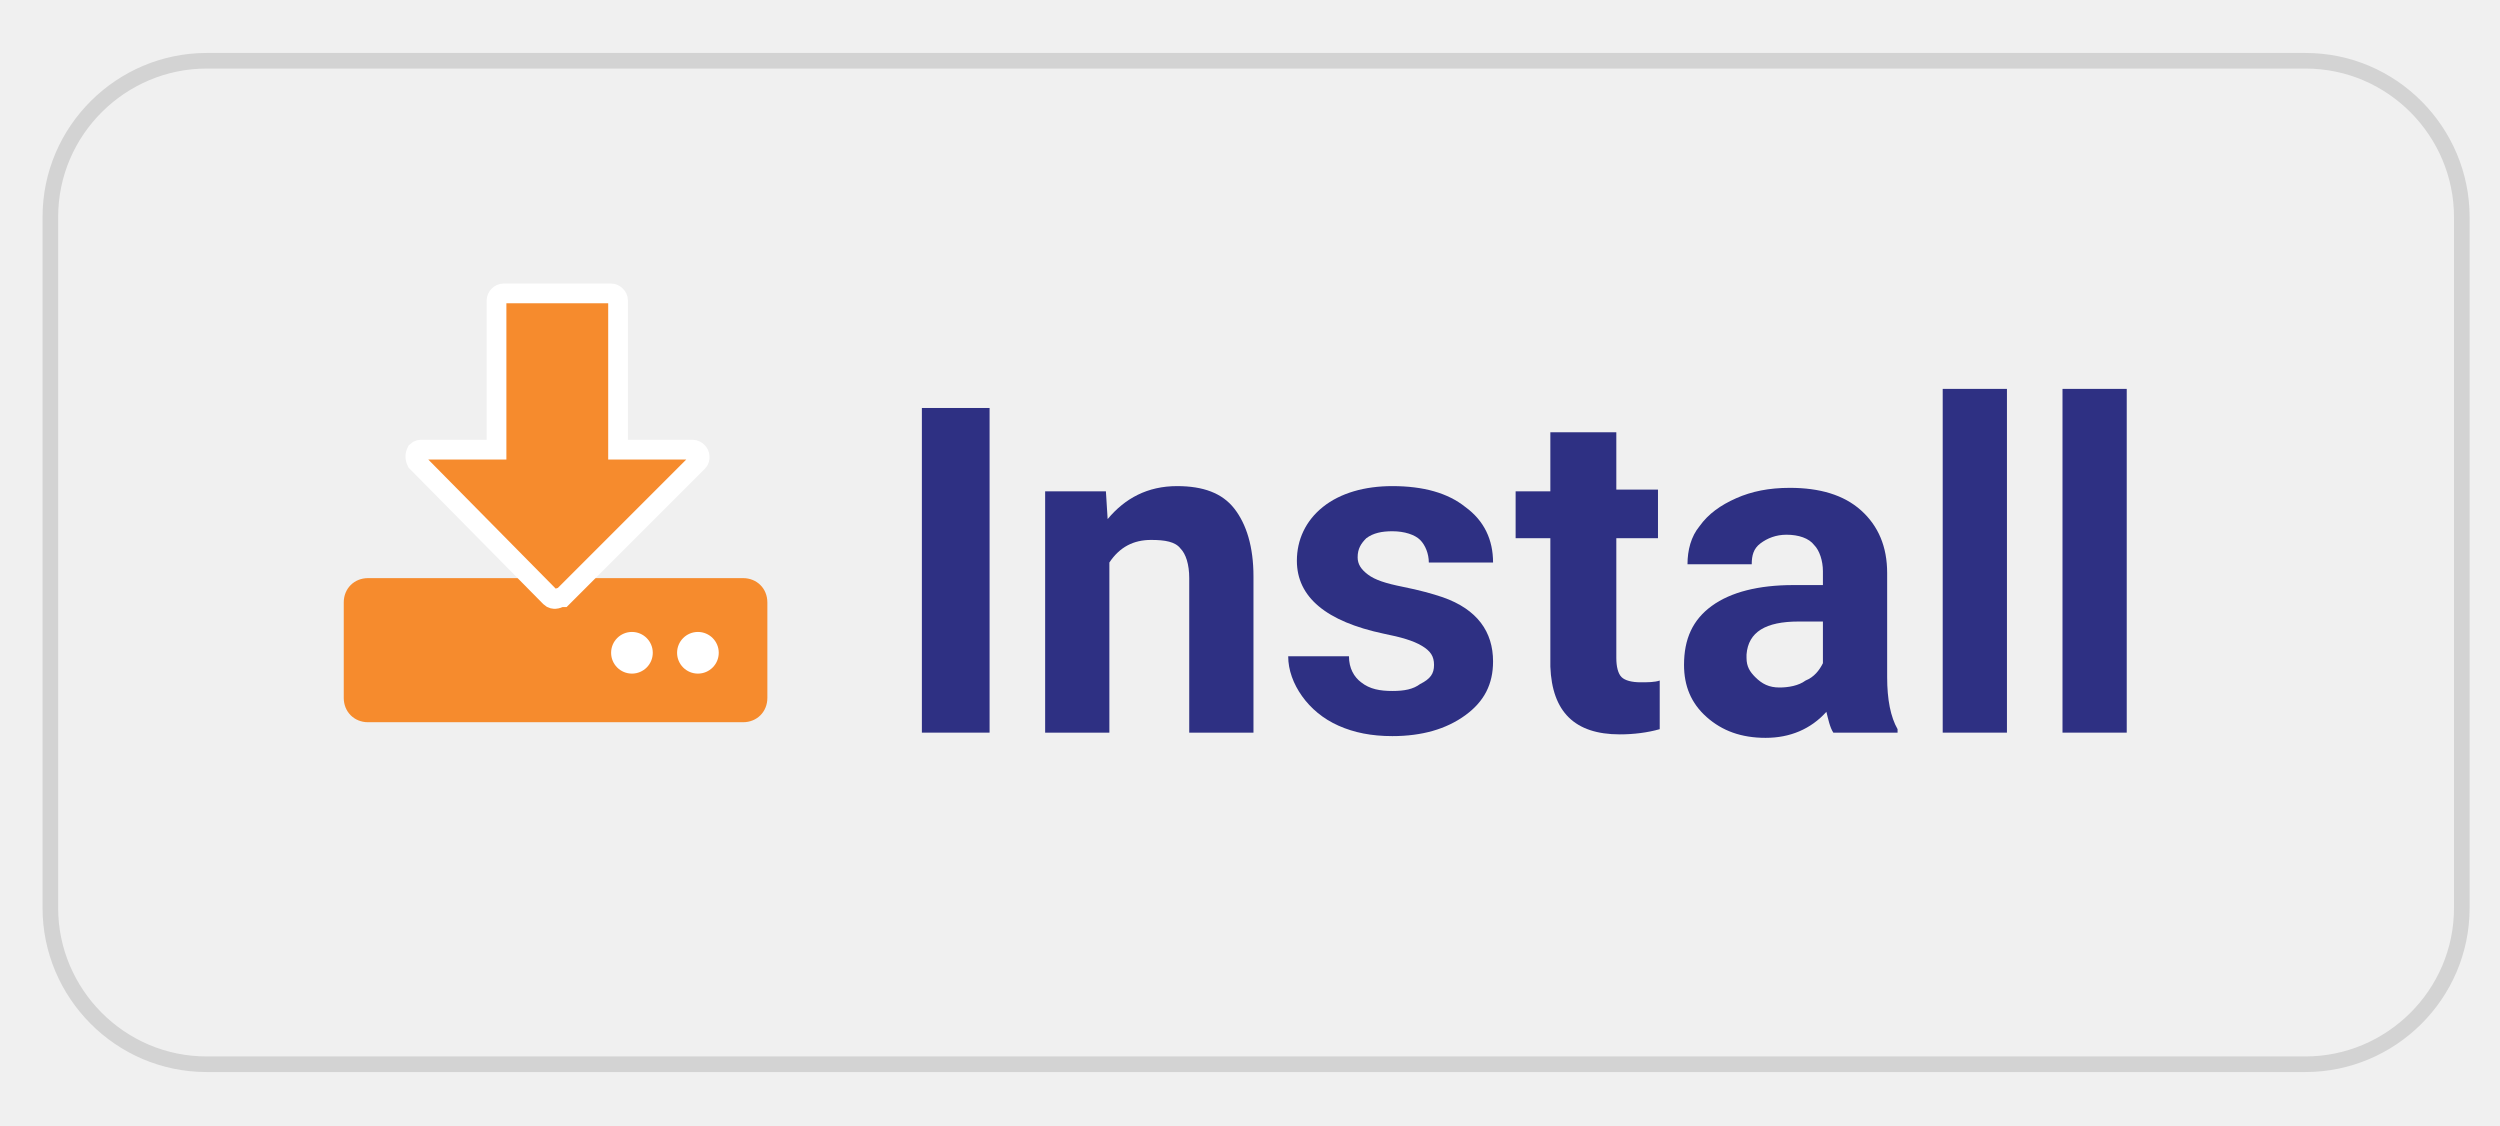
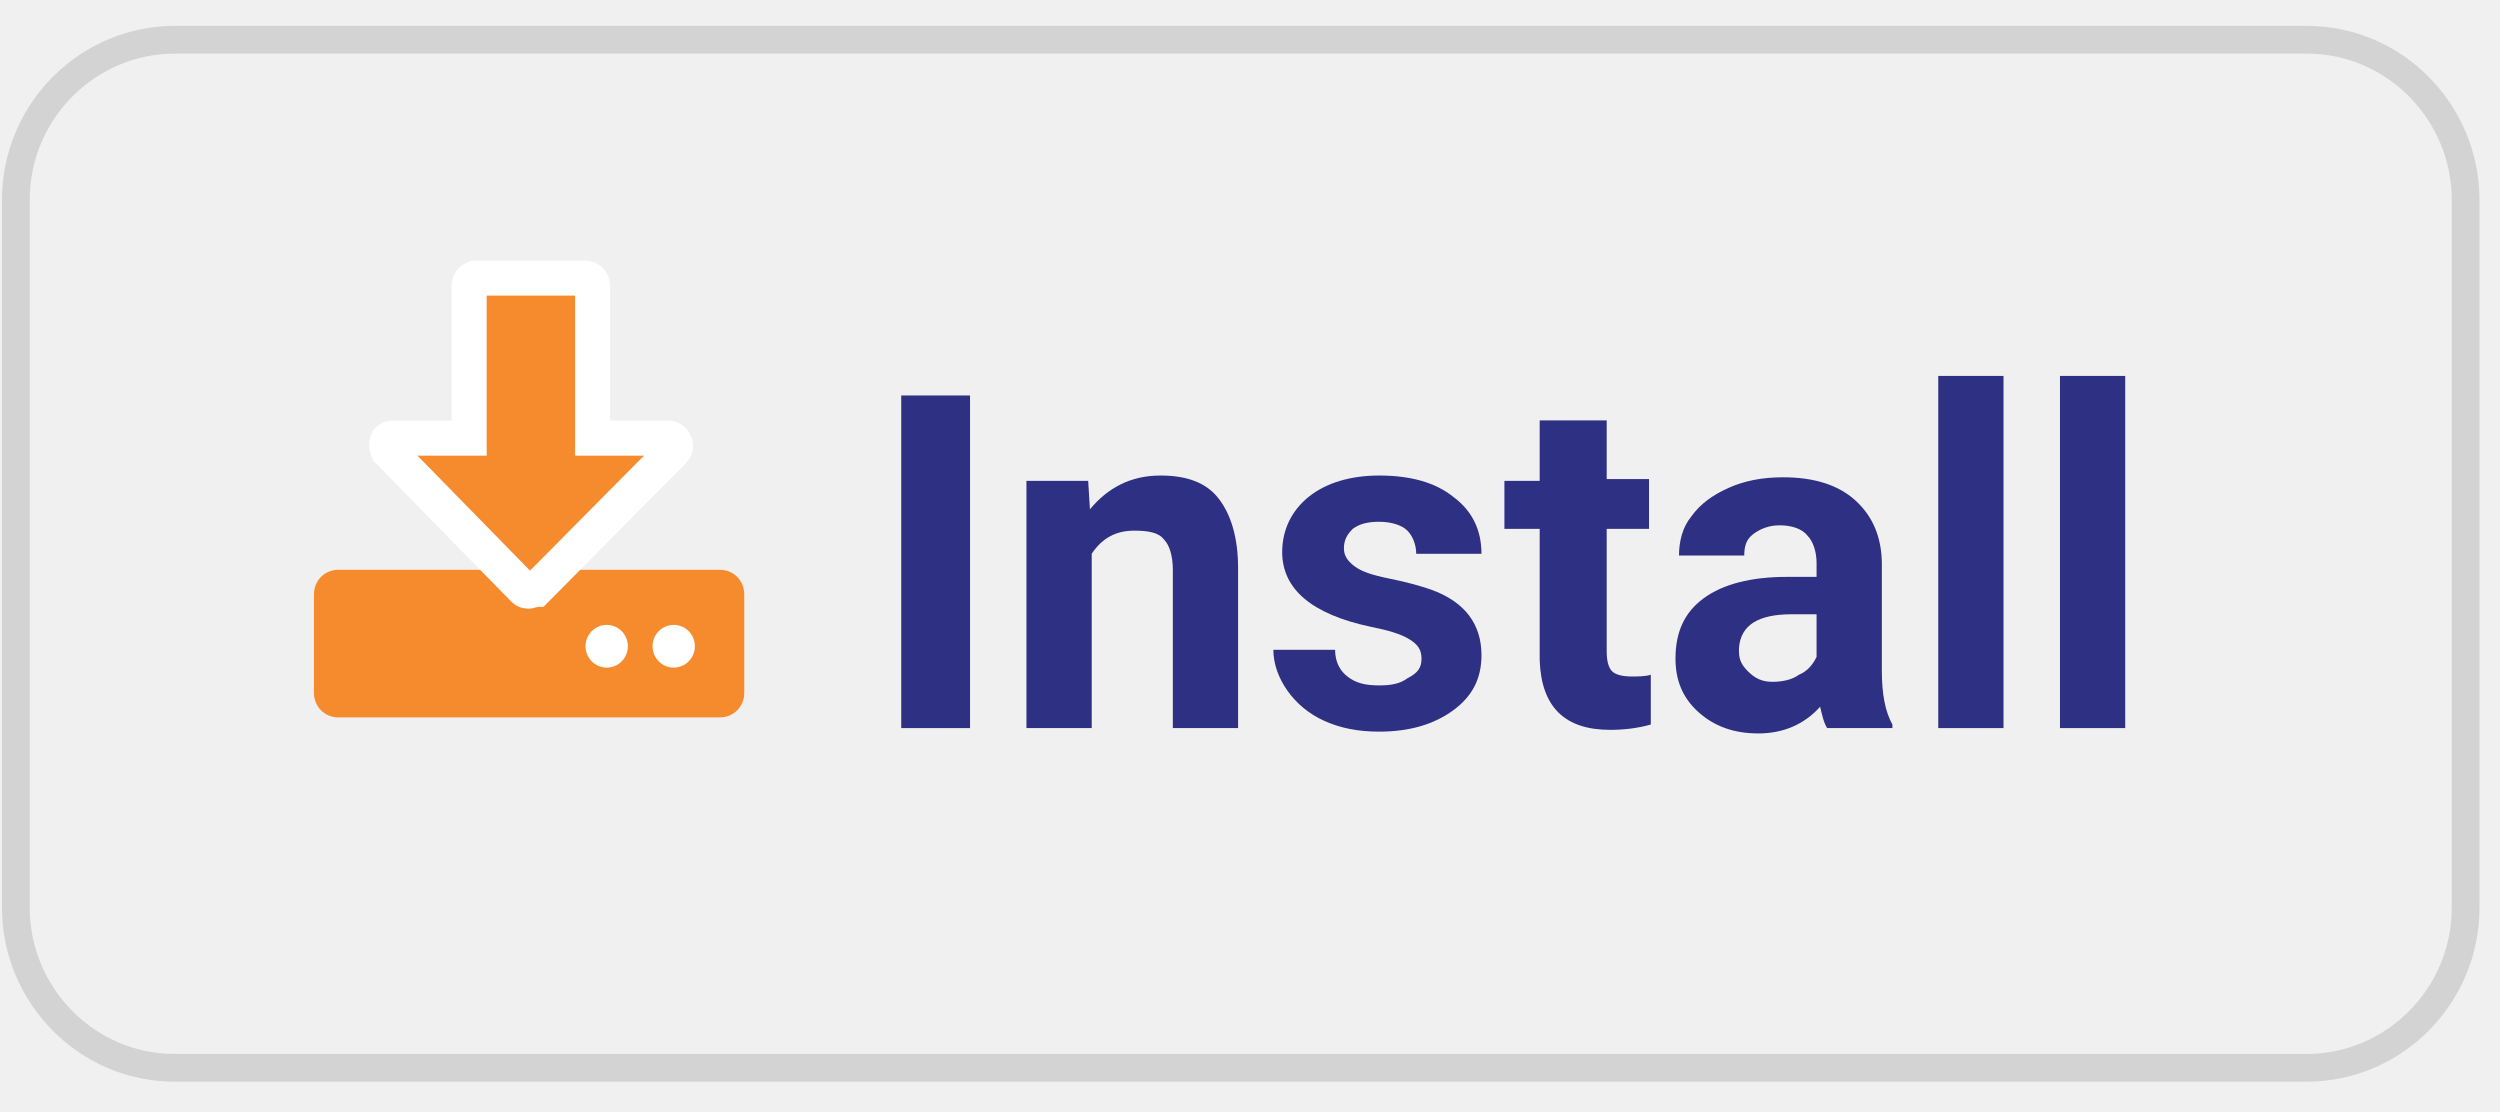
- <svg xmlns="http://www.w3.org/2000/svg" version="1.1" id="Layer_1" x="0px" y="0px" viewBox="0 0 144 64.8" style="enable-background:new 0 0 144 64.8;" xml:space="preserve">
-   <style type="text/css">
- 	.st0{fill:none;stroke:#D3D3D3;stroke-width:0.899;stroke-miterlimit:10;}
- 	.st1{fill:#2E3083;}
- 	.st2{fill:#F68B2D;}
- 	.st3{fill:#FFFFFF;}
- 	.st4{fill:#F68B2D;stroke:#FFFFFF;stroke-width:1.136;stroke-miterlimit:10;}
- </style>
-   <g>
-     <path class="st0" d="M141.8,52.3c0,5-4.1,9-9,9H11.9c-5,0-9-4.1-9-9V12.5c0-5,4.1-9,9-9h120.9c5,0,9,4.1,9,9V52.3z" />
-   </g>
-   <g>
-     <g>
-       <path class="st1" d="M57,42.2h-3.9V23.5H57V42.2z" />
-       <path class="st1" d="M63.7,28.3l0.1,1.6c1-1.2,2.3-1.9,4-1.9c1.5,0,2.6,0.4,3.3,1.3c0.7,0.9,1.1,2.2,1.1,3.9v9h-3.7v-8.9    c0-0.8-0.2-1.4-0.5-1.7c-0.3-0.4-0.9-0.5-1.7-0.5c-1,0-1.8,0.4-2.4,1.3v9.8h-3.7V28.3H63.7z" />
-       <path class="st1" d="M82.6,38.3c0-0.5-0.2-0.8-0.7-1.1c-0.5-0.3-1.2-0.5-2.2-0.7c-3.3-0.7-5-2.1-5-4.2c0-1.2,0.5-2.3,1.5-3.1    s2.4-1.2,4-1.2c1.8,0,3.2,0.4,4.2,1.2c1.1,0.8,1.6,1.9,1.6,3.2h-3.7c0-0.5-0.2-1-0.5-1.3c-0.3-0.3-0.9-0.5-1.6-0.5    c-0.6,0-1.1,0.1-1.5,0.4c-0.3,0.3-0.5,0.6-0.5,1.1c0,0.4,0.2,0.7,0.6,1s1,0.5,2,0.7s1.7,0.4,2.3,0.6c2,0.7,2.9,2,2.9,3.7    c0,1.3-0.5,2.3-1.6,3.1s-2.5,1.2-4.2,1.2c-1.2,0-2.2-0.2-3.1-0.6c-0.9-0.4-1.6-1-2.1-1.7c-0.5-0.7-0.8-1.5-0.8-2.3h3.5    c0,0.7,0.3,1.2,0.7,1.5c0.5,0.4,1.1,0.5,1.8,0.5c0.7,0,1.2-0.1,1.6-0.4C82.4,39.1,82.6,38.8,82.6,38.3z" />
-       <path class="st1" d="M93.1,24.8v3.4h2.4V31h-2.4v6.9c0,0.5,0.1,0.9,0.3,1.1c0.2,0.2,0.6,0.3,1.1,0.3c0.4,0,0.8,0,1.1-0.1v2.8    c-0.7,0.2-1.5,0.3-2.3,0.3c-2.6,0-3.9-1.3-4-3.9V31h-2v-2.7h2v-3.4H93.1z" />
-       <path class="st1" d="M105.6,42.2c-0.2-0.3-0.3-0.8-0.4-1.2c-0.9,1-2.1,1.5-3.5,1.5c-1.4,0-2.5-0.4-3.4-1.2c-0.9-0.8-1.3-1.8-1.3-3    c0-1.5,0.5-2.6,1.6-3.4c1.1-0.8,2.7-1.2,4.7-1.2h1.7v-0.8c0-0.6-0.2-1.2-0.5-1.5c-0.3-0.4-0.9-0.6-1.6-0.6c-0.6,0-1.1,0.2-1.5,0.5    c-0.4,0.3-0.5,0.7-0.5,1.2h-3.7c0-0.8,0.2-1.6,0.7-2.2c0.5-0.7,1.2-1.2,2.1-1.6c0.9-0.4,1.9-0.6,3.1-0.6c1.7,0,3.1,0.4,4.1,1.3    c1,0.9,1.5,2.1,1.5,3.6v6c0,1.3,0.2,2.3,0.6,3v0.2H105.6z M102.5,39.6c0.5,0,1.1-0.1,1.5-0.4c0.5-0.2,0.8-0.6,1-1v-2.4h-1.4    c-1.9,0-2.9,0.6-3,1.9l0,0.2c0,0.5,0.2,0.8,0.5,1.1C101.5,39.4,101.9,39.6,102.5,39.6z" />
-       <path class="st1" d="M115.6,42.2h-3.7V22.4h3.7V42.2z" />
-       <path class="st1" d="M122.5,42.2h-3.7V22.4h3.7V42.2z" />
+ <svg xmlns="http://www.w3.org/2000/svg" width="81px" height="36px" viewBox="0 0 81 36" version="1.1">
+   <defs />
+   <g id="Page-1" stroke="none" stroke-width="1" fill="none" fill-rule="evenodd">
+     <g id="btn-install" transform="translate(0, 1)">
+       <path d="M79.886,28.41 C79.886,31.292 77.543,33.597 74.743,33.597 L5.657,33.597 C2.8,33.597 0.514,31.234 0.514,28.41 L0.514,5.475 C0.514,2.593 2.857,0.288 5.657,0.288 L74.743,0.288 C77.6,0.288 79.886,2.651 79.886,5.475 L79.886,28.41 L79.886,28.41 Z" id="Shape" stroke="#D3D3D3" stroke-width="0.899" />
+       <g id="Group" transform="translate(9.714286, 7.491525)">
+         <g transform="translate(19.42857, 3.457627)" id="Shape" fill="#2E3083">
+           <path d="M2.286,11.641 L0.057,11.641 L0.057,0.864 L2.286,0.864 L2.286,11.641 L2.286,11.641 Z" />
+           <path d="M6.114,3.631 L6.171,4.553 C6.743,3.861 7.486,3.458 8.457,3.458 C9.314,3.458 9.943,3.688 10.343,4.207 C10.743,4.725 10.971,5.475 10.971,6.454 L10.971,11.641 L8.857,11.641 L8.857,6.512 C8.857,6.051 8.743,5.705 8.571,5.532 C8.4,5.302 8.057,5.244 7.6,5.244 C7.029,5.244 6.571,5.475 6.229,5.993 L6.229,11.641 L4.114,11.641 L4.114,3.631 L6.114,3.631 L6.114,3.631 Z" />
+           <path d="M16.914,9.393 C16.914,9.105 16.8,8.932 16.514,8.759 C16.229,8.586 15.829,8.471 15.257,8.356 C13.371,7.953 12.4,7.146 12.4,5.936 C12.4,5.244 12.686,4.61 13.257,4.149 C13.829,3.688 14.629,3.458 15.543,3.458 C16.571,3.458 17.371,3.688 17.943,4.149 C18.571,4.61 18.857,5.244 18.857,5.993 L16.743,5.993 C16.743,5.705 16.629,5.417 16.457,5.244 C16.286,5.071 15.943,4.956 15.543,4.956 C15.2,4.956 14.914,5.014 14.686,5.186 C14.514,5.359 14.4,5.532 14.4,5.82 C14.4,6.051 14.514,6.224 14.743,6.397 C14.971,6.569 15.314,6.685 15.886,6.8 C16.457,6.915 16.857,7.031 17.2,7.146 C18.343,7.549 18.857,8.298 18.857,9.278 C18.857,10.027 18.571,10.603 17.943,11.064 C17.314,11.525 16.514,11.756 15.543,11.756 C14.857,11.756 14.286,11.641 13.771,11.41 C13.257,11.18 12.857,10.834 12.571,10.431 C12.286,10.027 12.114,9.566 12.114,9.105 L14.114,9.105 C14.114,9.508 14.286,9.797 14.514,9.969 C14.8,10.2 15.143,10.258 15.543,10.258 C15.943,10.258 16.229,10.2 16.457,10.027 C16.8,9.854 16.914,9.681 16.914,9.393 L16.914,9.393 Z" />
+           <path d="M22.914,1.614 L22.914,3.573 L24.286,3.573 L24.286,5.186 L22.914,5.186 L22.914,9.163 C22.914,9.451 22.971,9.681 23.086,9.797 C23.2,9.912 23.429,9.969 23.714,9.969 C23.943,9.969 24.171,9.969 24.343,9.912 L24.343,11.525 C23.943,11.641 23.486,11.698 23.029,11.698 C21.543,11.698 20.8,10.949 20.743,9.451 L20.743,5.186 L19.6,5.186 L19.6,3.631 L20.743,3.631 L20.743,1.671 L22.914,1.671 L22.914,1.614 Z" />
+           <path d="M30.057,11.641 C29.943,11.468 29.886,11.18 29.829,10.949 C29.314,11.525 28.629,11.814 27.829,11.814 C27.029,11.814 26.4,11.583 25.886,11.122 C25.371,10.661 25.143,10.085 25.143,9.393 C25.143,8.529 25.429,7.895 26.057,7.434 C26.686,6.973 27.6,6.742 28.743,6.742 L29.714,6.742 L29.714,6.281 C29.714,5.936 29.6,5.59 29.429,5.417 C29.257,5.186 28.914,5.071 28.514,5.071 C28.171,5.071 27.886,5.186 27.657,5.359 C27.429,5.532 27.371,5.763 27.371,6.051 L25.257,6.051 C25.257,5.59 25.371,5.129 25.657,4.783 C25.943,4.38 26.343,4.092 26.857,3.861 C27.371,3.631 27.943,3.515 28.629,3.515 C29.6,3.515 30.4,3.746 30.971,4.264 C31.543,4.783 31.829,5.475 31.829,6.339 L31.829,9.797 C31.829,10.546 31.943,11.122 32.171,11.525 L32.171,11.641 L30.057,11.641 L30.057,11.641 Z M28.286,10.142 C28.571,10.142 28.914,10.085 29.143,9.912 C29.429,9.797 29.6,9.566 29.714,9.336 L29.714,7.953 L28.914,7.953 C27.829,7.953 27.257,8.298 27.2,9.047 L27.2,9.163 C27.2,9.451 27.314,9.624 27.486,9.797 C27.714,10.027 27.943,10.142 28.286,10.142 L28.286,10.142 Z" />
+           <path d="M35.771,11.641 L33.657,11.641 L33.657,0.231 L35.771,0.231 L35.771,11.641 L35.771,11.641 Z" />
+           <path d="M39.714,11.641 L37.6,11.641 L37.6,0.231 L39.714,0.231 L39.714,11.641 L39.714,11.641 Z" />
+         </g>
+         <path d="M14.4,13.946 C14.4,14.407 14.057,14.753 13.6,14.753 L1.257,14.753 C0.8,14.753 0.457,14.407 0.457,13.946 L0.457,10.776 C0.457,10.315 0.8,9.969 1.257,9.969 L13.6,9.969 C14.057,9.969 14.4,10.315 14.4,10.776 L14.4,13.946 L14.4,13.946 Z" id="Shape" fill="#F68B2D" />
+         <ellipse id="Oval" fill="#FFFFFF" cx="9.943" cy="12.447" rx="0.686" ry="0.692" />
+         <ellipse id="Oval" fill="#FFFFFF" cx="12.114" cy="12.447" rx="0.686" ry="0.692" />
+         <path d="M7.429,10.661 L7.429,10.661 C7.371,10.661 7.314,10.661 7.257,10.603 L2.857,6.108 C2.8,5.993 2.8,5.878 2.857,5.763 C2.914,5.705 2.971,5.705 3.029,5.705 L5.486,5.705 L5.486,0.749 C5.486,0.634 5.6,0.519 5.714,0.519 L9.257,0.519 C9.371,0.519 9.486,0.634 9.486,0.749 L9.486,5.705 L11.943,5.705 C12.057,5.705 12.171,5.82 12.171,5.936 C12.171,5.993 12.171,6.051 12.114,6.108 L7.657,10.603 C7.543,10.603 7.486,10.661 7.429,10.661 L7.429,10.661 Z" id="Shape" stroke="#FFFFFF" stroke-width="1.136" fill="#F68B2D" />
+       </g>
    </g>
-     <g>
-       <path class="st2" d="M44.2,40.2c0,0.8-0.6,1.4-1.4,1.4H21.2c-0.8,0-1.4-0.6-1.4-1.4v-5.5c0-0.8,0.6-1.4,1.4-1.4h21.6    c0.8,0,1.4,0.6,1.4,1.4V40.2z" />
-     </g>
-     <circle class="st3" cx="36.4" cy="37.6" r="1.2" />
-     <circle class="st3" cx="40.2" cy="37.6" r="1.2" />
-     <path class="st4" d="M32,34.5L32,34.5c-0.1,0-0.2,0-0.3-0.1L24,26.6c-0.1-0.2-0.1-0.4,0-0.6c0.1-0.1,0.2-0.1,0.3-0.1h4.3v-8.6   c0-0.2,0.2-0.4,0.4-0.4h6.2c0.2,0,0.4,0.2,0.4,0.4v8.6h4.3c0.2,0,0.4,0.2,0.4,0.4c0,0.1,0,0.2-0.1,0.3l-7.8,7.8   C32.2,34.4,32.1,34.5,32,34.5z" />
  </g>
</svg>
